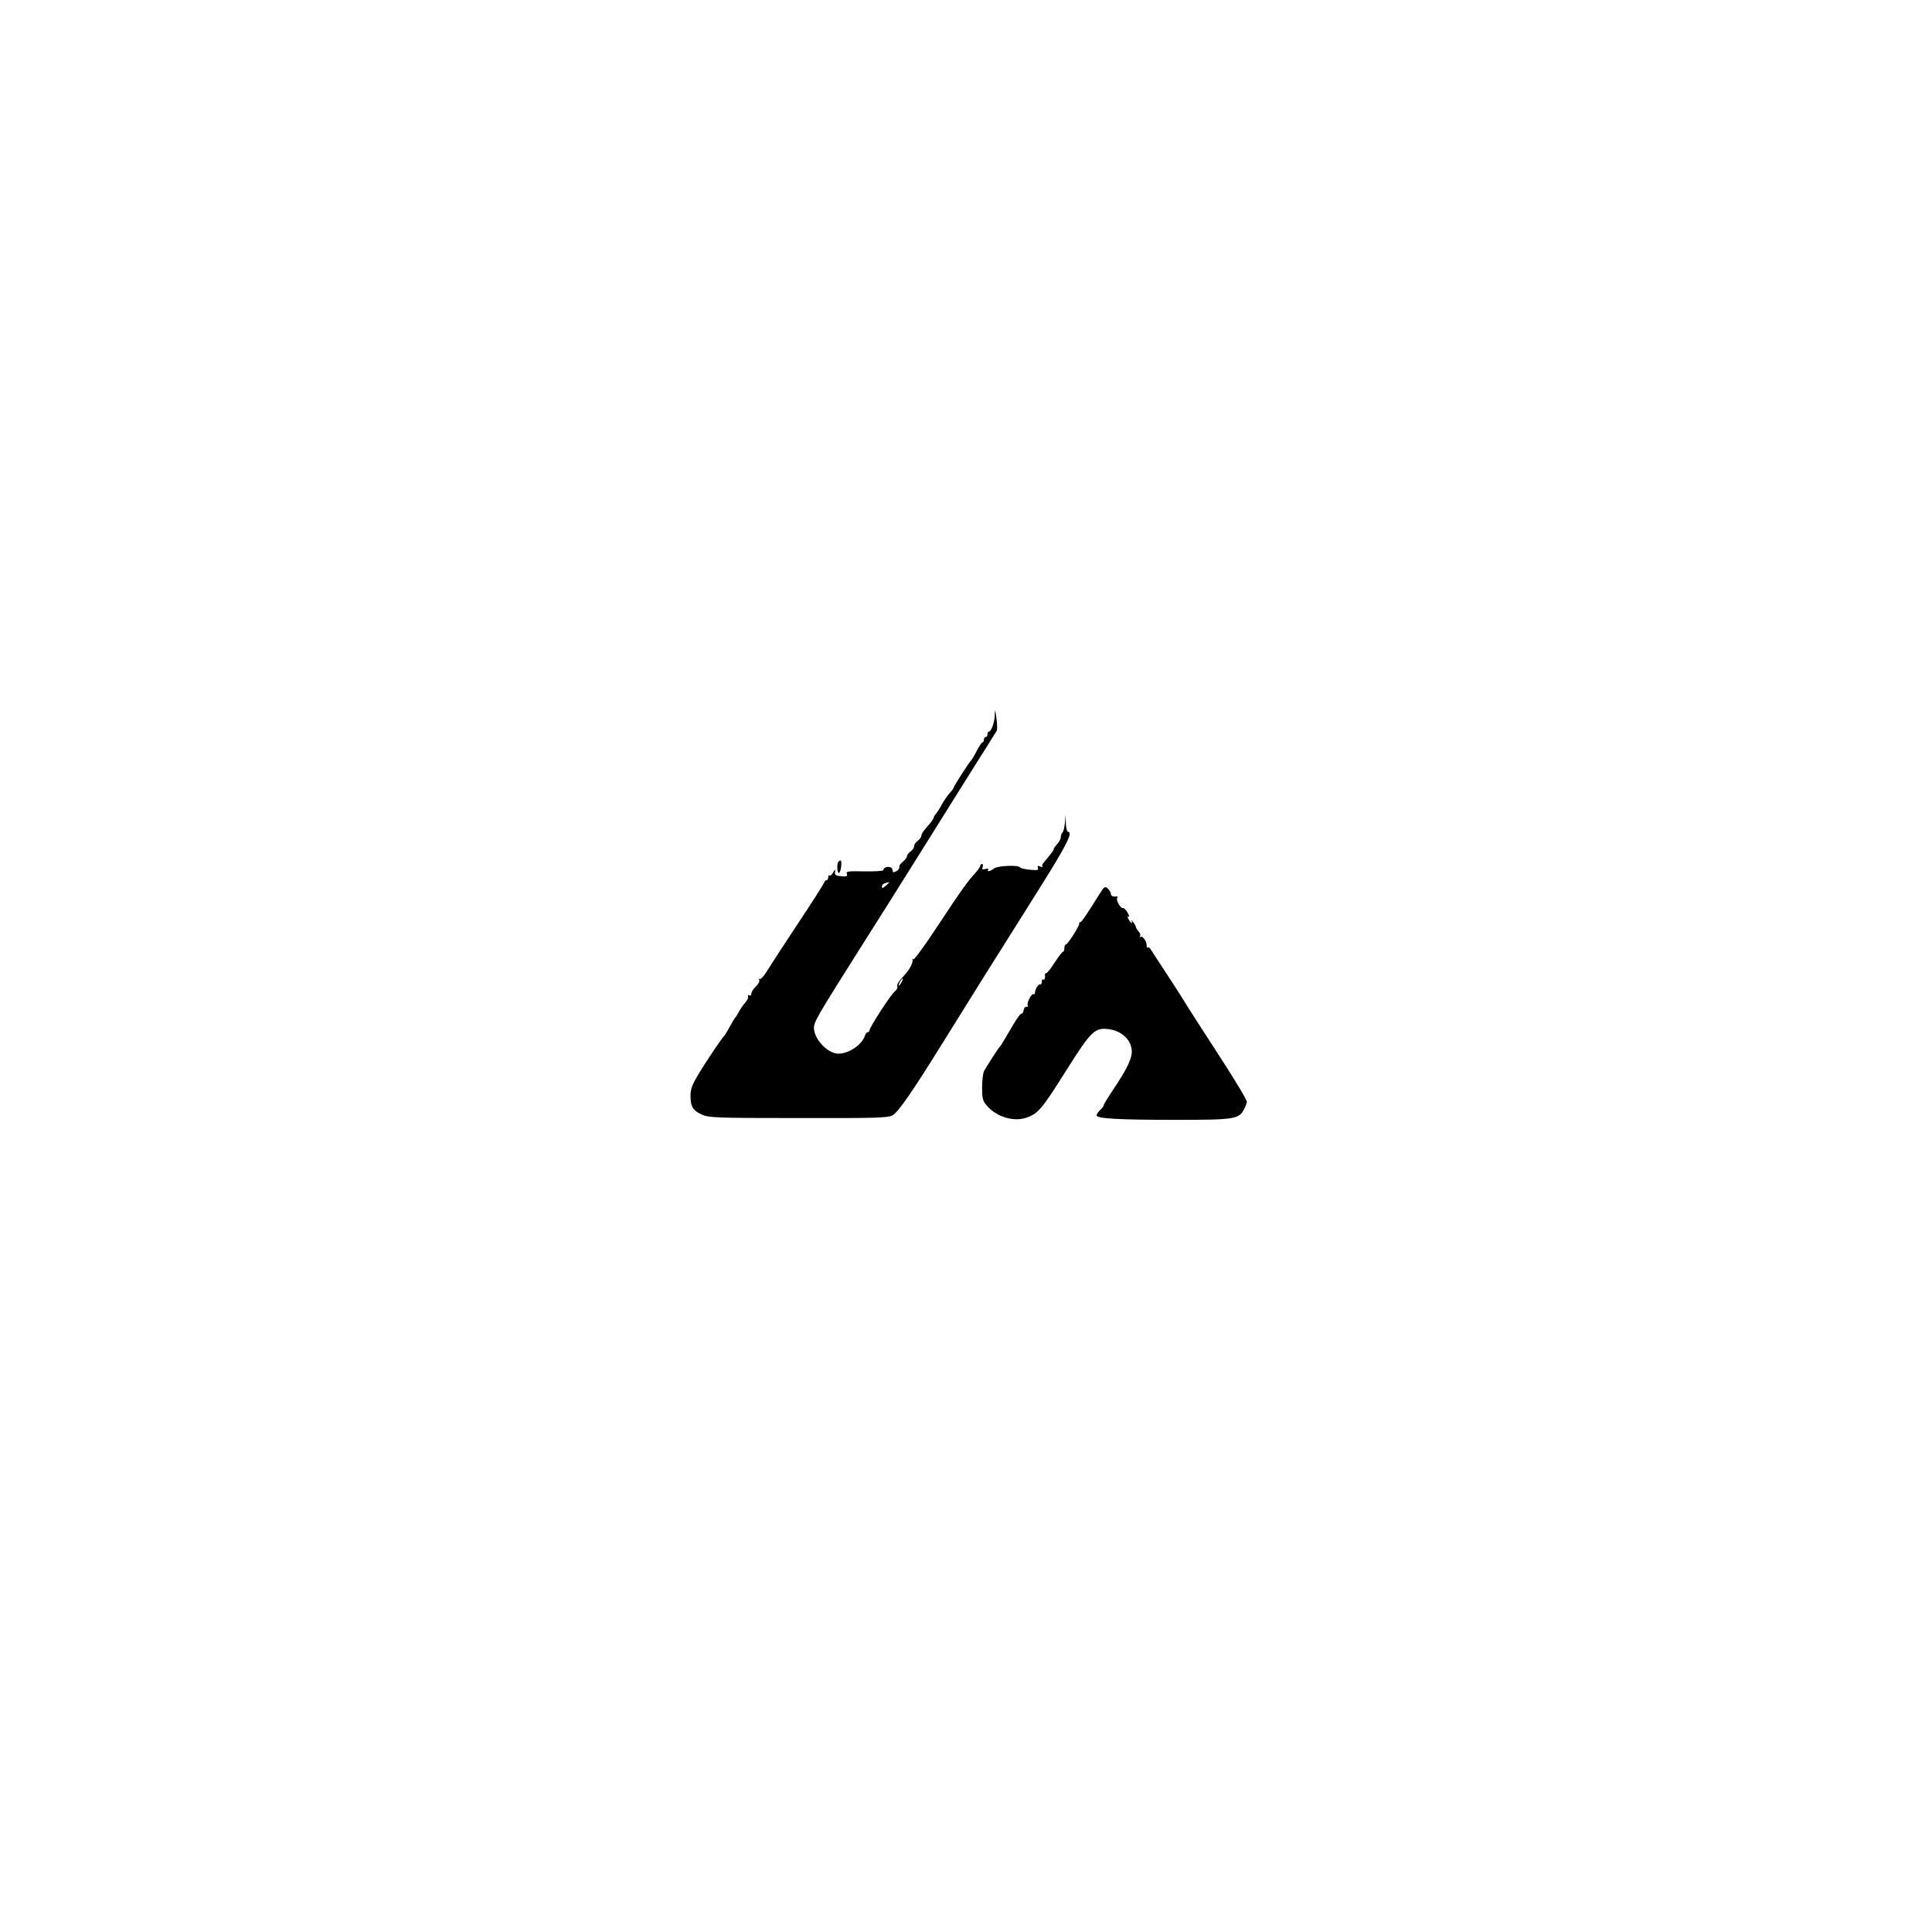
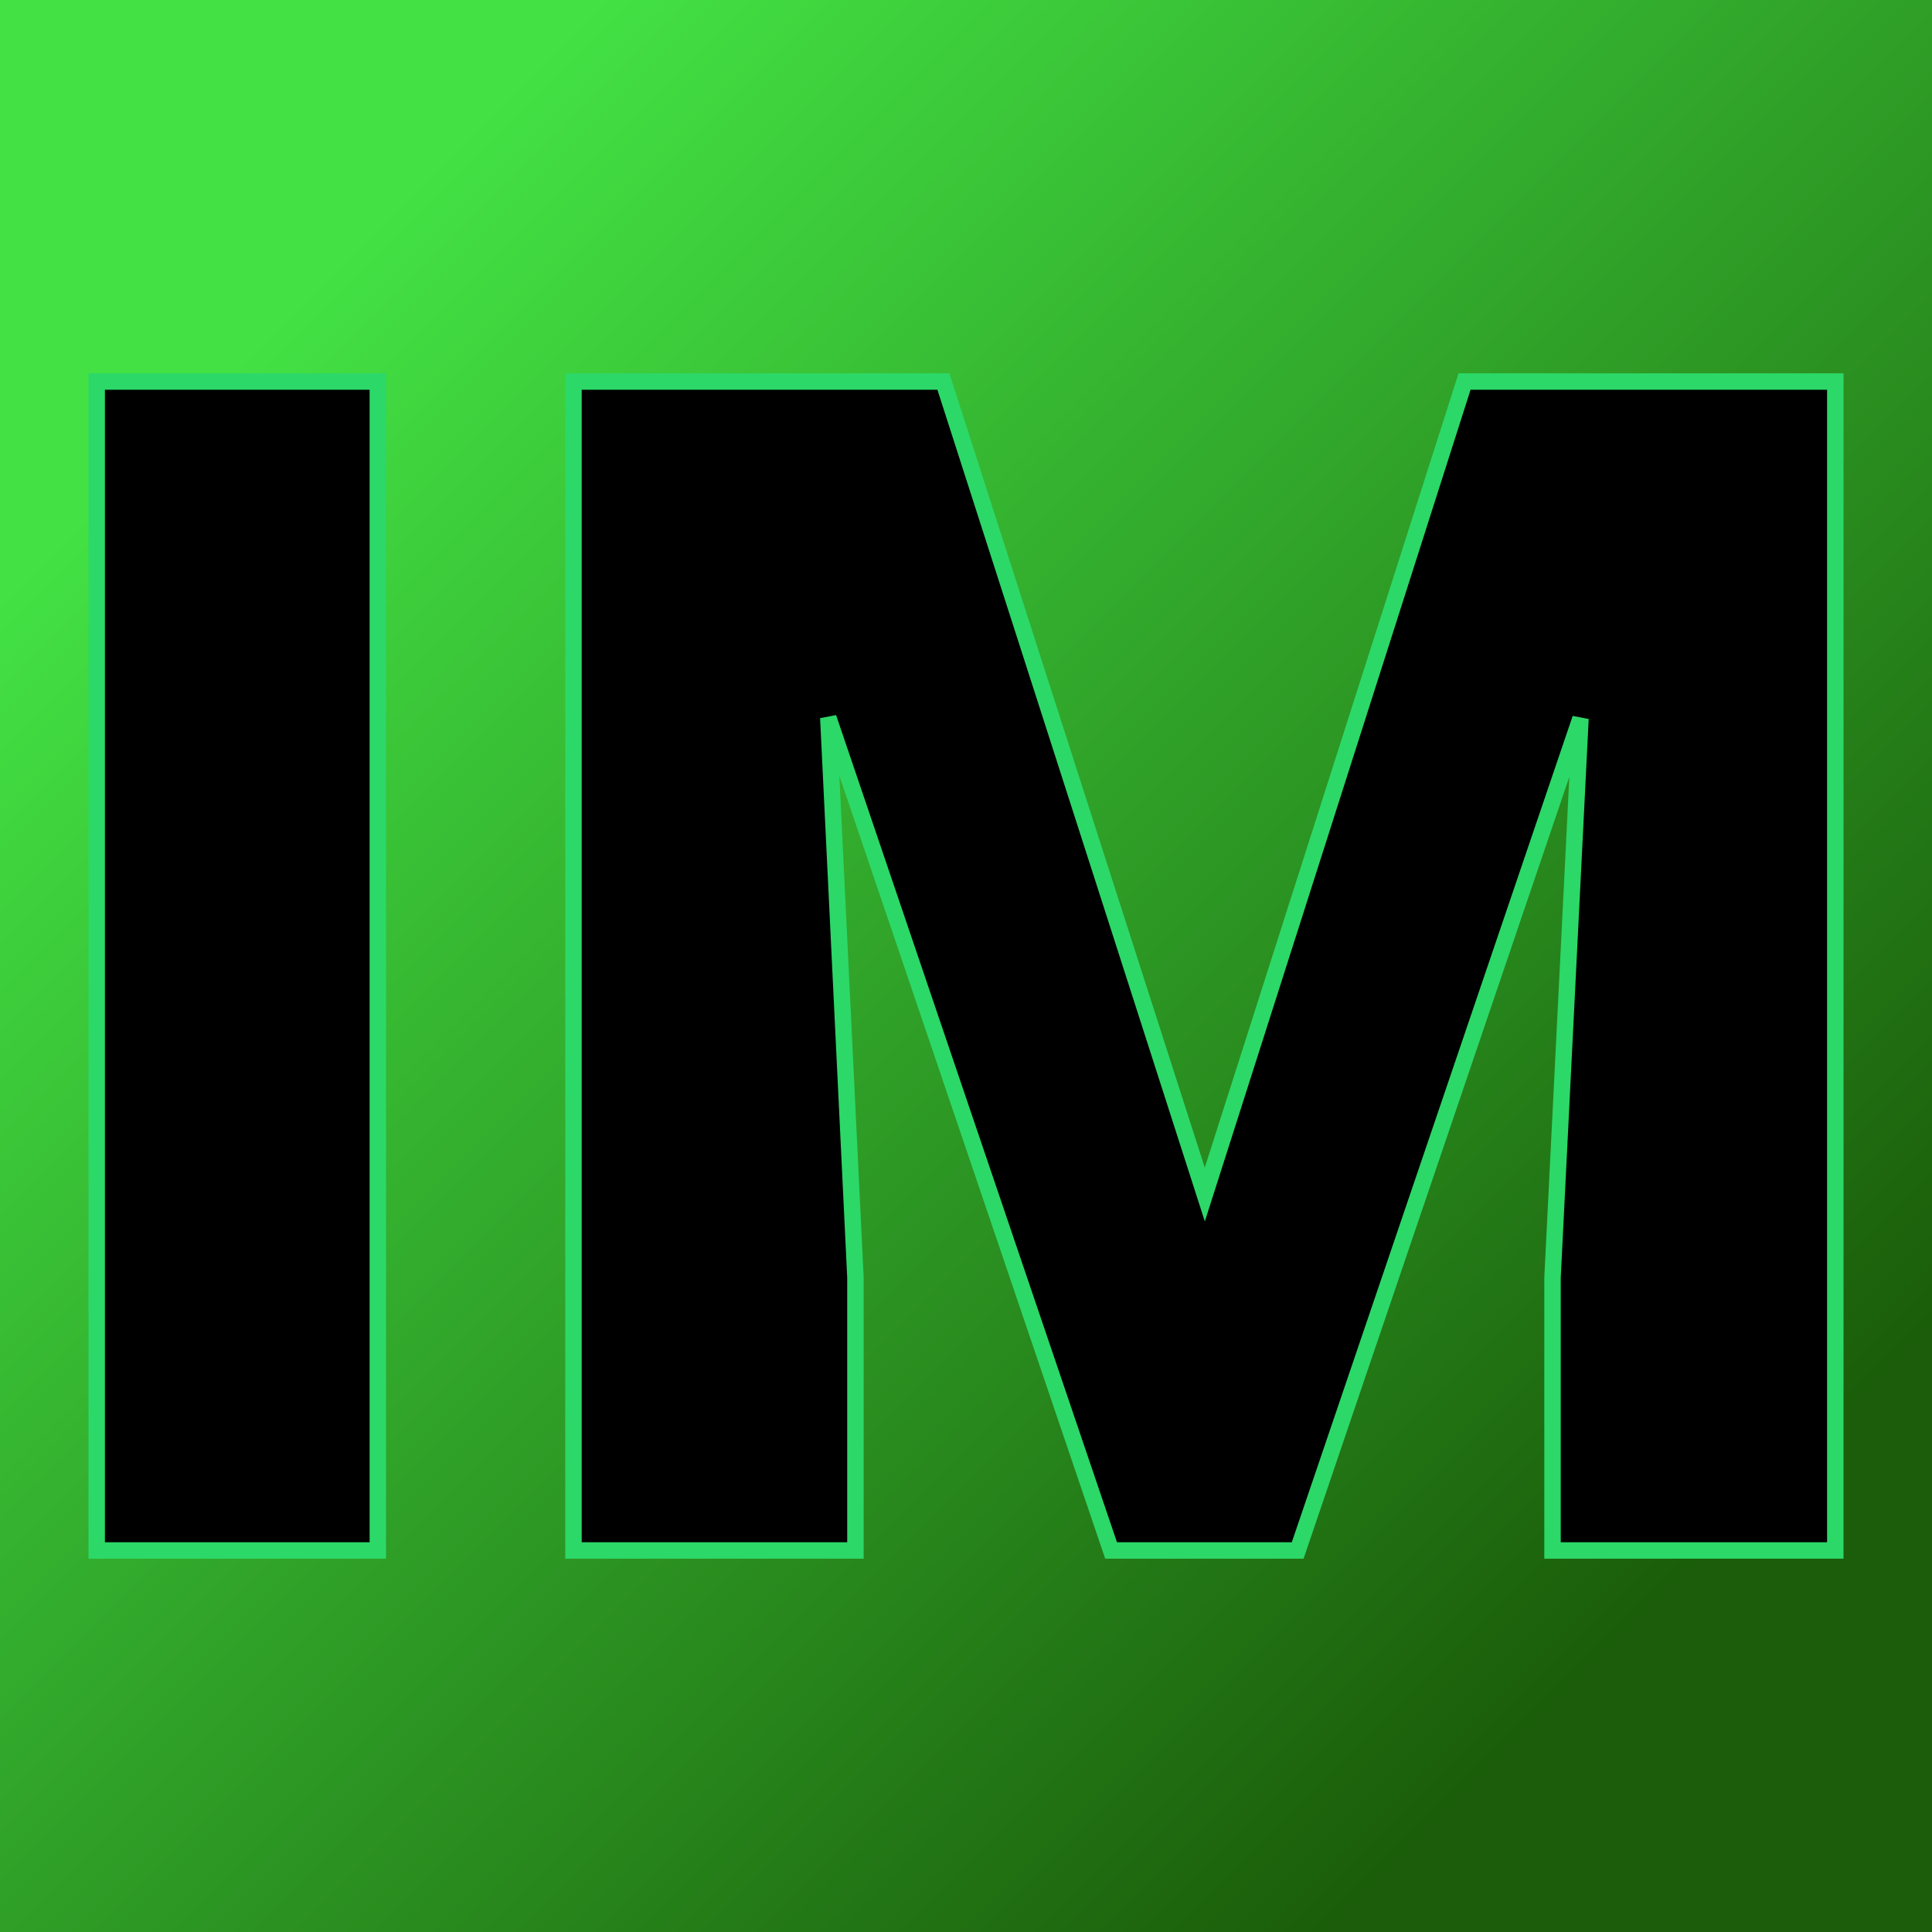
- <svg xmlns="http://www.w3.org/2000/svg" version="1.0" width="1080pt" height="1080pt" viewBox="0 0 1080 1080" preserveAspectRatio="xMidYMid meet">
-   <g transform="translate(0,1080) scale(0.1,-0.1)" fill="#000000" stroke="none">
-     <path d="M5561 6804 c-1 -41 -20 -94 -33 -94 -5 0 -8 -7 -8 -15 0 -8 -4 -15 -10 -15 -5 0 -10 -7 -10 -15 0 -8 -3 -15 -8 -15 -4 0 -18 -21 -32 -47 -13 -27 -27 -50 -31 -53 -9 -7 -99 -147 -99 -155 0 -3 -10 -17 -23 -30 -12 -14 -31 -42 -42 -62 -11 -21 -26 -44 -32 -51 -7 -7 -13 -17 -13 -21 0 -4 -8 -17 -17 -29 -10 -11 -26 -30 -35 -41 -10 -12 -18 -27 -18 -34 0 -7 -9 -19 -20 -27 -11 -8 -20 -21 -20 -30 0 -9 -9 -22 -20 -30 -11 -8 -20 -20 -20 -26 0 -7 -10 -21 -23 -31 -13 -10 -22 -23 -20 -30 2 -6 -5 -17 -16 -23 -17 -8 -21 -8 -21 4 0 26 -48 27 -53 1 -1 -4 -49 -7 -106 -6 -92 2 -103 0 -97 -14 5 -13 -1 -16 -32 -13 -30 2 -37 7 -34 23 2 18 1 18 -11 -3 -7 -12 -16 -19 -20 -16 -4 4 -7 0 -7 -9 0 -9 -4 -17 -9 -17 -5 0 -11 -6 -13 -12 -2 -7 -68 -112 -149 -233 -80 -121 -158 -241 -174 -267 -16 -26 -33 -44 -39 -41 -5 3 -6 1 -2 -5 4 -7 -4 -22 -18 -36 -14 -13 -26 -31 -26 -40 0 -10 -5 -14 -11 -10 -7 4 -10 1 -7 -6 2 -7 -5 -23 -17 -36 -11 -12 -27 -35 -35 -51 -8 -15 -18 -30 -21 -33 -3 -3 -16 -25 -30 -50 -13 -25 -27 -47 -30 -50 -12 -10 -97 -136 -143 -212 -37 -62 -46 -85 -46 -123 0 -61 13 -83 64 -106 40 -17 76 -19 539 -19 432 -1 500 1 526 15 31 16 114 136 288 417 97 157 306 491 537 857 150 239 186 311 156 311 -5 0 -11 21 -12 48 l-1 47 -4 -45 c-3 -25 -8 -49 -14 -54 -5 -6 -9 -17 -9 -26 0 -9 -9 -26 -20 -38 -11 -12 -20 -25 -20 -29 0 -7 -14 -25 -59 -79 -5 -7 -7 -15 -3 -18 3 -4 -2 -4 -13 0 -14 6 -17 4 -13 -8 5 -12 -2 -14 -45 -10 -29 3 -53 9 -55 13 -6 15 -125 10 -146 -6 -22 -17 -40 -20 -32 -6 4 5 -4 7 -16 3 -17 -4 -20 -2 -15 11 4 10 2 17 -3 17 -6 0 -10 -4 -10 -9 0 -5 -12 -23 -27 -40 -50 -56 -76 -92 -208 -292 -72 -110 -135 -196 -139 -192 -4 5 -7 3 -5 -2 4 -19 -19 -60 -55 -97 -21 -22 -34 -43 -30 -51 3 -8 -3 -21 -14 -29 -20 -14 -142 -202 -142 -219 0 -5 -4 -9 -9 -9 -5 0 -12 -8 -16 -19 -16 -51 -89 -101 -149 -101 -59 0 -136 82 -136 144 0 33 20 68 243 421 105 165 245 388 312 495 67 107 198 317 291 465 94 149 173 275 176 280 3 6 3 37 -2 70 -6 51 -8 54 -9 19z m-591 -937 c0 -1 -9 -10 -20 -20 -16 -13 -20 -14 -20 -3 0 8 8 17 18 19 9 3 18 5 20 6 1 0 2 0 2 -2z m70 -557 c-6 -11 -13 -20 -16 -20 -2 0 0 9 6 20 6 11 13 20 16 20 2 0 0 -9 -6 -20z" />
-     <path d="M4687 5983 c-10 -10 -8 -63 2 -63 5 0 11 16 13 35 4 34 -1 43 -15 28z" />
-     <path d="M6143 5797 c-73 -117 -100 -156 -105 -152 -2 3 -5 -1 -5 -8 0 -16 -65 -117 -75 -117 -5 0 -8 -9 -8 -20 0 -11 -3 -20 -7 -20 -5 0 -25 -27 -47 -60 -21 -33 -42 -60 -47 -60 -5 0 -8 -3 -8 -7 3 -20 -2 -34 -10 -29 -5 3 -8 -2 -7 -12 0 -9 -4 -16 -11 -15 -10 2 -26 -26 -28 -49 0 -5 -4 -7 -8 -5 -12 3 -39 -51 -32 -63 4 -6 1 -9 -7 -8 -7 2 -14 -7 -16 -20 -2 -12 -7 -20 -11 -18 -4 3 -24 -23 -44 -57 -66 -113 -72 -122 -77 -127 -8 -7 -75 -111 -89 -137 -6 -12 -11 -53 -11 -92 0 -60 3 -74 26 -101 55 -65 155 -94 227 -66 62 23 84 50 221 268 139 220 157 236 240 224 65 -10 115 -56 122 -111 6 -45 -21 -104 -107 -232 -27 -40 -49 -76 -49 -81 0 -5 -9 -17 -20 -27 -11 -10 -20 -23 -20 -30 0 -18 119 -25 447 -25 324 0 349 4 377 59 9 16 16 35 16 41 0 13 -72 132 -175 290 -45 69 -110 170 -145 225 -62 100 -121 191 -176 274 -16 24 -34 52 -40 62 -6 11 -14 16 -17 12 -4 -3 -7 2 -7 13 -1 24 -24 56 -35 46 -5 -4 -5 -2 -2 5 4 6 0 18 -8 26 -8 9 -15 20 -15 24 0 5 -7 18 -16 29 -8 10 -13 13 -9 7 11 -22 -4 -14 -16 8 -7 15 -8 19 0 15 6 -4 3 6 -6 23 -10 16 -21 27 -25 25 -11 -7 -41 43 -33 56 4 6 3 10 -2 9 -20 -3 -33 2 -33 14 0 8 -8 21 -17 30 -17 14 -20 12 -50 -36z" />
+ <svg xmlns="http://www.w3.org/2000/svg" version="1.1" viewBox="0 0 200 200">
+   <rect width="200" height="200" fill="url('#gradient')" />
+   <defs>
+     <linearGradient id="gradient" gradientTransform="rotate(45 0.5 0.5)">
+       <stop offset="0%" stop-color="#43e144" />
+       <stop offset="100%" stop-color="#1b5d0a" />
+     </linearGradient>
+   </defs>
+   <g>
+     <g fill="#000000" transform="matrix(8.509695,0,0,8.509695,-1.137492,160.5033)" stroke="#2cd868" stroke-width="0.2">
+       <path d="M4.73-14.22L4.73 0L1.31 0L1.31-14.22L4.73-14.22ZM7.11-14.22L11.61-14.22L14.79-4.33L17.95-14.22L22.46-14.22L22.46 0L19.02 0L19.02-3.32L19.36-10.12L15.92 0L13.65 0L10.21-10.13L10.54-3.32L10.54 0L7.11 0L7.11-14.22Z" />
+     </g>
  </g>
</svg>
